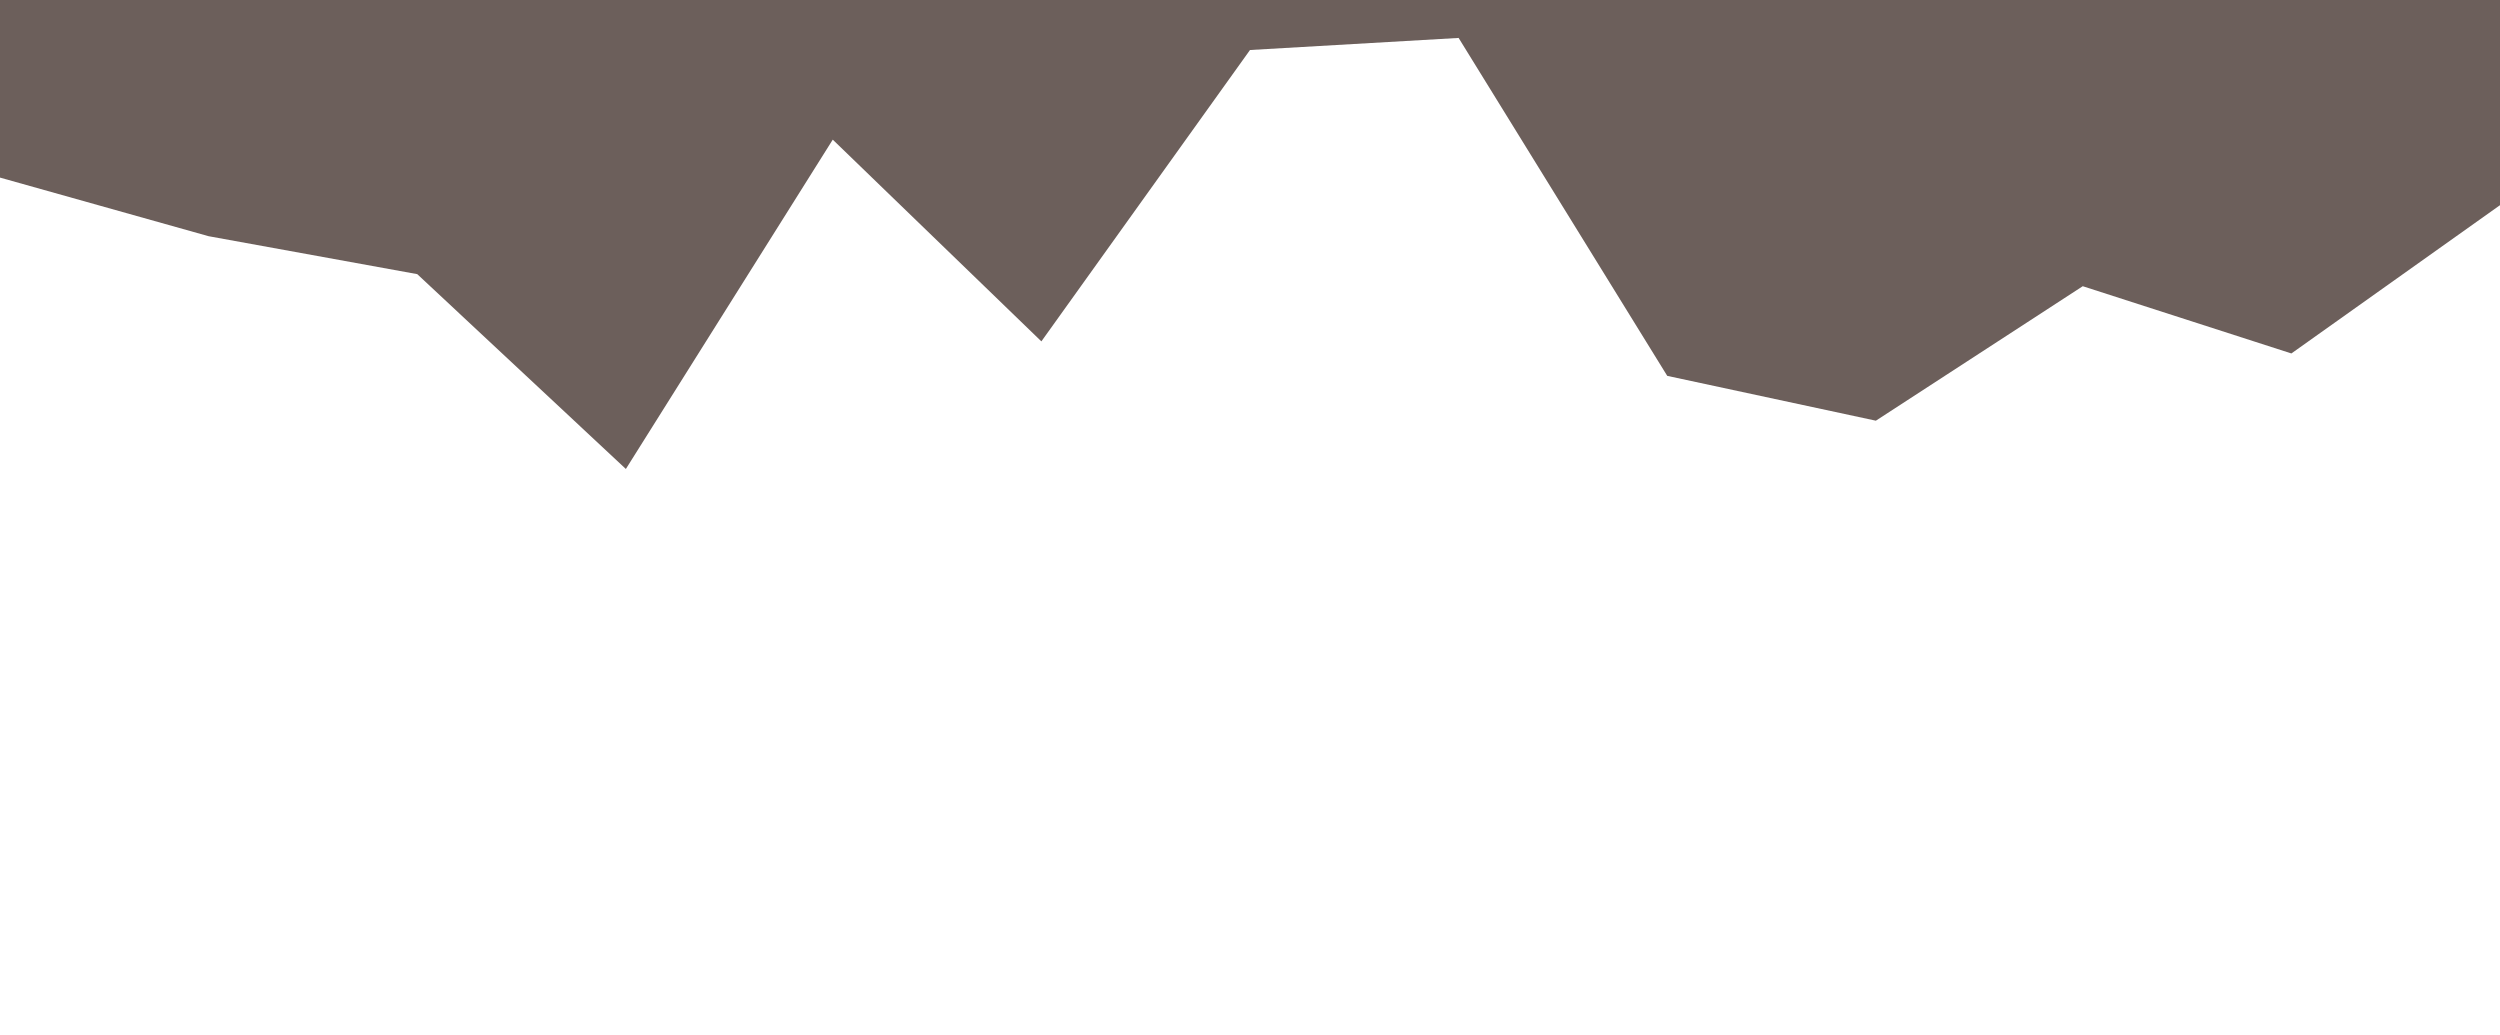
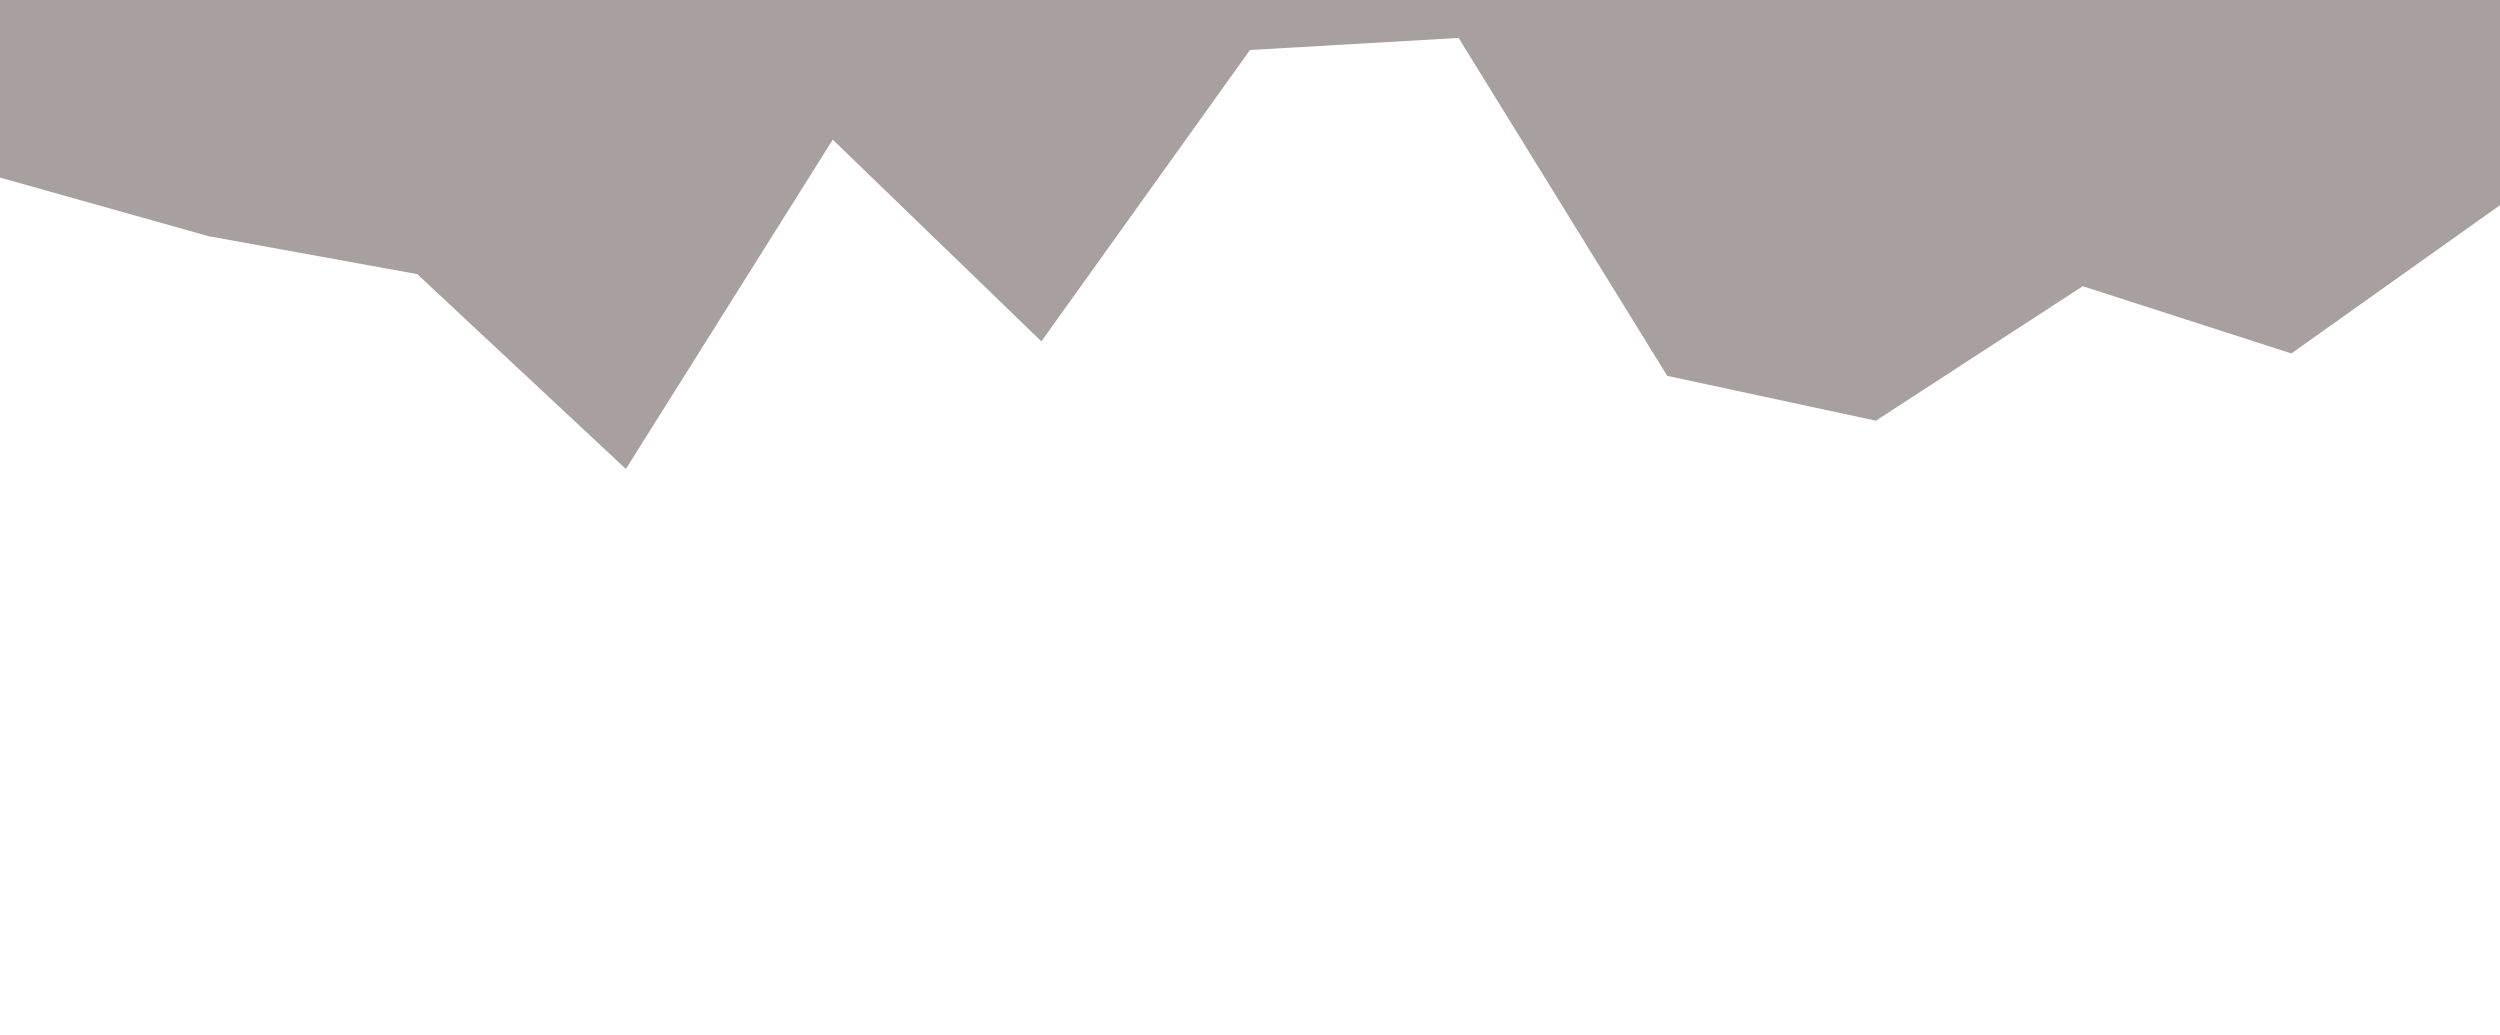
<svg xmlns="http://www.w3.org/2000/svg" version="1.1" viewBox="0 0 1450 600">
-   <path d="m0 103 121 34 121 22 121 113 120-191 121 117 121-169 121-7 121 196 121 26 120-78 121 39 121-86v-119h-121-121-120-121-121-121-121-121-120-121-121-121z" fill="#6C5F5B" stroke-linecap="square" stroke-linejoin="bevel" />
+   <path d="m0 103 121 34 121 22 121 113 120-191 121 117 121-169 121-7 121 196 121 26 120-78 121 39 121-86v-119h-121-121-120-121-121-121-121-121-120-121-121-121z" fill="#a8a09f" stroke-linecap="square" stroke-linejoin="bevel" />
</svg>
